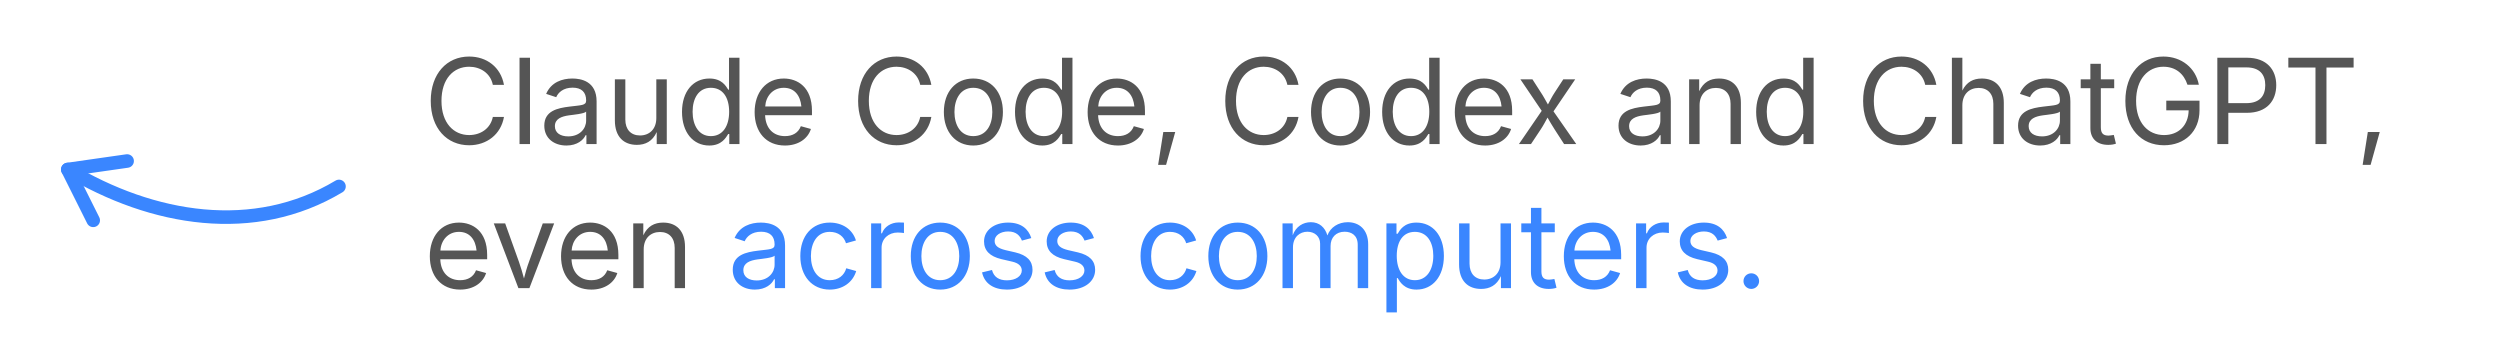
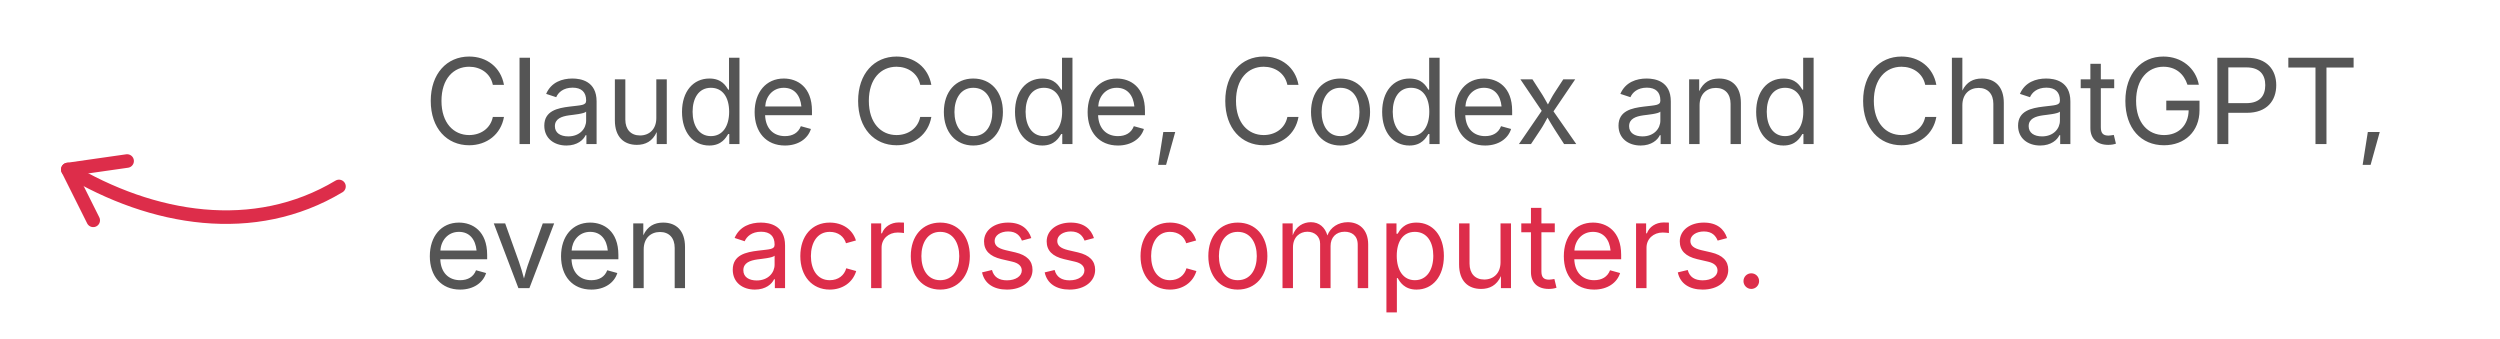
<svg xmlns="http://www.w3.org/2000/svg" width="295" height="40" viewBox="0 0 295 40" role="img" aria-label="Claude Code, Codex and ChatGPT, even across computers.">
-   <path d="M40 22 C 30 28, 18 26, 8 20" fill="none" stroke="#3A86FF" stroke-width="1.6" stroke-linecap="round" />
-   <path d="M8 20 l7 -1 M8 20 l3 6" fill="none" stroke="#3A86FF" stroke-width="1.6" stroke-linecap="round" />
+   <path d="M40 22 C 30 28, 18 26, 8 20" fill="none" stroke="#DD2D4A" stroke-width="1.6" stroke-linecap="round" />
+   <path d="M8 20 l7 -1 M8 20 l3 6" fill="none" stroke="#DD2D4A" stroke-width="1.6" stroke-linecap="round" />
  <text x="50" y="17" font-family="Inter, -apple-system, BlinkMacSystemFont, 'Segoe UI', Helvetica, Arial, sans-serif" font-size="14" fill="#555555">Claude Code, Codex and ChatGPT,</text>
-   <text x="50" y="34" font-family="Inter, -apple-system, BlinkMacSystemFont, 'Segoe UI', Helvetica, Arial, sans-serif" font-size="14" fill="#555555">even <tspan fill="#3A86FF">across computers.</tspan>
+   <text x="50" y="34" font-family="Inter, -apple-system, BlinkMacSystemFont, 'Segoe UI', Helvetica, Arial, sans-serif" font-size="14" fill="#555555">even <tspan fill="#DD2D4A">across computers.</tspan>
  </text>
</svg>
